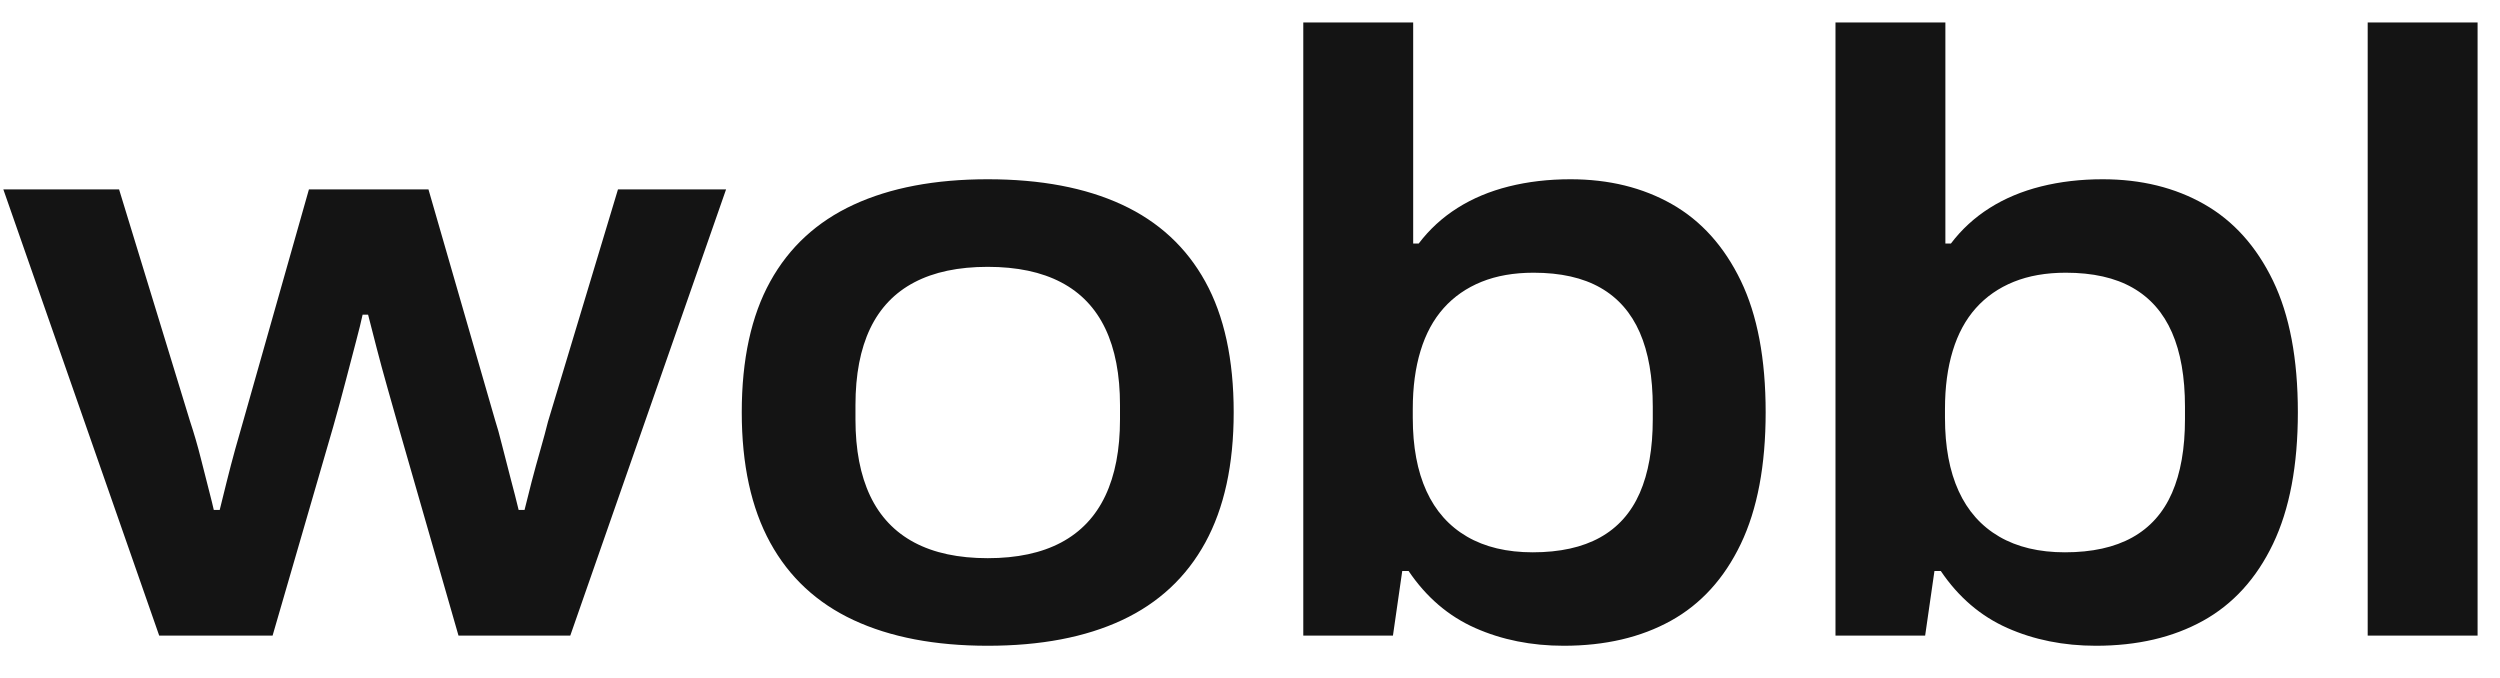
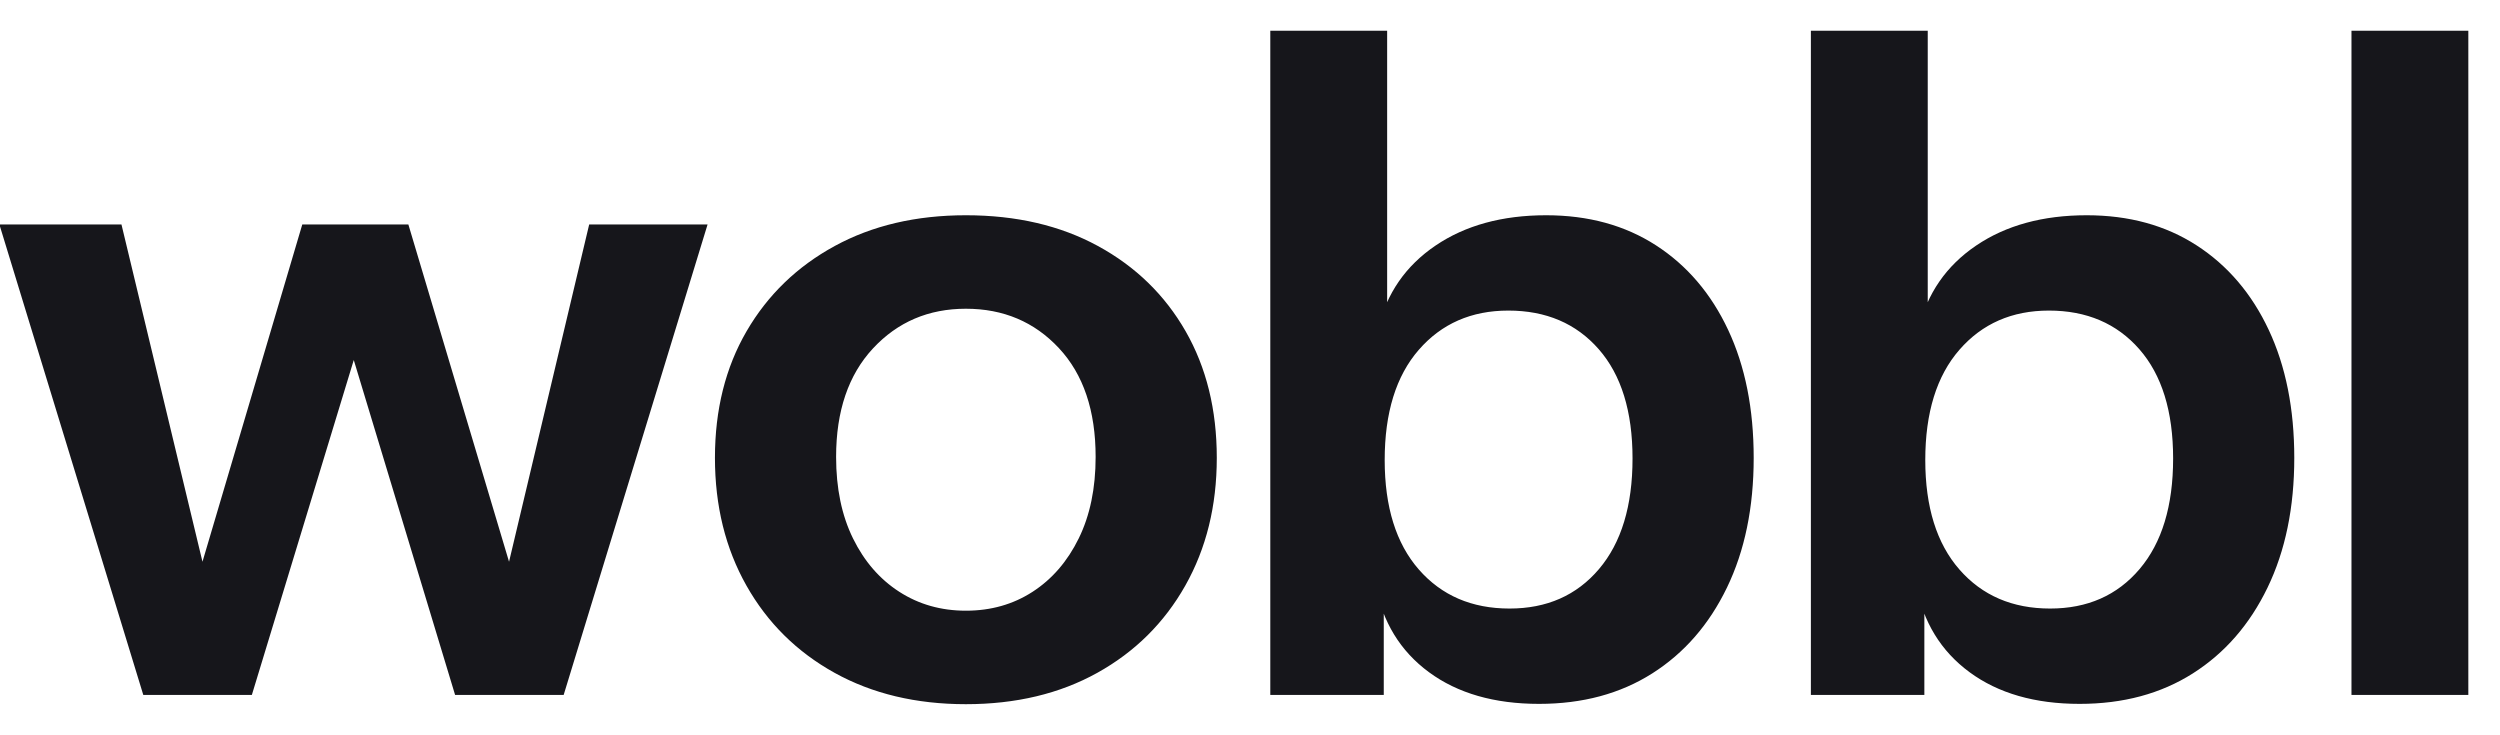
- <svg xmlns="http://www.w3.org/2000/svg" viewBox="0 -30 118 32" role="img" aria-label="wobbl">
-   <path fill="#141414" d="M7.514 0.0 0.158 -21.059H5.621L8.963 -10.138Q9.261 -9.238 9.478 -8.369Q9.696 -7.499 9.864 -6.851Q10.032 -6.203 10.091 -5.93H10.37Q10.51 -6.496 10.699 -7.259Q10.888 -8.022 11.105 -8.809Q11.322 -9.595 11.496 -10.181L14.581 -21.059H20.224L23.371 -10.16Q23.512 -9.734 23.7 -8.975Q23.888 -8.216 24.105 -7.4Q24.323 -6.584 24.48 -5.93H24.758Q24.896 -6.506 25.093 -7.262Q25.291 -8.019 25.509 -8.778Q25.726 -9.536 25.865 -10.098L29.168 -21.059H34.27L26.917 0.0H21.641L18.8 -9.886Q18.563 -10.723 18.286 -11.702Q18.008 -12.682 17.77 -13.603Q17.533 -14.525 17.374 -15.147H17.115Q17.019 -14.694 16.803 -13.878Q16.587 -13.062 16.319 -12.03Q16.051 -10.998 15.73 -9.867L12.866 0.0ZM46.621 0.48Q42.893 0.48 40.294 -0.729Q37.696 -1.938 36.354 -4.387Q35.011 -6.837 35.011 -10.539Q35.011 -14.282 36.354 -16.711Q37.696 -19.141 40.294 -20.34Q42.893 -21.539 46.621 -21.539Q50.37 -21.539 52.958 -20.34Q55.546 -19.141 56.888 -16.711Q58.23 -14.282 58.23 -10.539Q58.23 -6.837 56.888 -4.387Q55.546 -1.938 52.958 -0.729Q50.37 0.48 46.621 0.48ZM46.621 -3.654Q48.694 -3.654 50.086 -4.394Q51.477 -5.134 52.17 -6.596Q52.864 -8.058 52.864 -10.202V-10.877Q52.864 -13.04 52.17 -14.492Q51.477 -15.944 50.086 -16.674Q48.694 -17.405 46.621 -17.405Q44.547 -17.405 43.156 -16.674Q41.765 -15.944 41.071 -14.492Q40.378 -13.04 40.378 -10.877V-10.202Q40.378 -8.058 41.071 -6.596Q41.765 -5.134 43.156 -4.394Q44.547 -3.654 46.621 -3.654ZM73.808 0.48Q71.518 0.48 69.627 -0.359Q67.736 -1.198 66.485 -3.05H66.186L65.747 0.0H61.515V-28.939H66.702V-18.504H66.962Q67.717 -19.502 68.79 -20.182Q69.864 -20.861 71.218 -21.2Q72.571 -21.539 74.126 -21.539Q76.851 -21.539 78.921 -20.36Q80.99 -19.181 82.165 -16.751Q83.339 -14.322 83.339 -10.541Q83.339 -6.778 82.166 -4.328Q80.992 -1.878 78.863 -0.699Q76.734 0.48 73.808 0.48ZM72.346 -3.931Q74.261 -3.931 75.522 -4.631Q76.784 -5.331 77.398 -6.733Q78.011 -8.134 78.011 -10.219V-10.798Q78.011 -12.904 77.398 -14.306Q76.784 -15.709 75.542 -16.418Q74.299 -17.128 72.384 -17.128Q70.99 -17.128 69.927 -16.698Q68.864 -16.267 68.14 -15.456Q67.416 -14.645 67.05 -13.443Q66.683 -12.242 66.683 -10.701V-10.277Q66.683 -8.235 67.327 -6.824Q67.971 -5.413 69.242 -4.672Q70.514 -3.931 72.346 -3.931ZM98.928 0.48Q96.638 0.48 94.747 -0.359Q92.856 -1.198 91.605 -3.05H91.306L90.867 0.0H86.635V-28.939H91.822V-18.504H92.082Q92.837 -19.502 93.91 -20.182Q94.984 -20.861 96.338 -21.2Q97.691 -21.539 99.246 -21.539Q101.971 -21.539 104.041 -20.36Q106.11 -19.181 107.285 -16.751Q108.459 -14.322 108.459 -10.541Q108.459 -6.778 107.286 -4.328Q106.112 -1.878 103.983 -0.699Q101.854 0.48 98.928 0.48ZM97.466 -3.931Q99.381 -3.931 100.642 -4.631Q101.904 -5.331 102.518 -6.733Q103.131 -8.134 103.131 -10.219V-10.798Q103.131 -12.904 102.518 -14.306Q101.904 -15.709 100.662 -16.418Q99.419 -17.128 97.504 -17.128Q96.11 -17.128 95.047 -16.698Q93.984 -16.267 93.26 -15.456Q92.536 -14.645 92.17 -13.443Q91.803 -12.242 91.803 -10.701V-10.277Q91.803 -8.235 92.447 -6.824Q93.091 -5.413 94.362 -4.672Q95.634 -3.931 97.466 -3.931ZM111.755 0.0V-28.939H116.942V0.0Z" />
+ <svg xmlns="http://www.w3.org/2000/svg" viewBox="0.5 -22.6 81.3 23.9" role="img" aria-label="wobbl">
+   <path fill="#16161B" d="M5.16 0.0 0.48 -15.3H4.45L7.21 -3.81H6.93L10.33 -15.3H13.78L17.21 -3.81H16.93L19.66 -15.3H23.51L18.83 0.0H15.3L11.86 -11.37H12.15L8.69 0.0ZM31.91 0.3Q29.48 0.3 27.64 -0.72Q25.8 -1.74 24.775 -3.555Q23.75 -5.37 23.75 -7.71Q23.75 -10.06 24.78 -11.83Q25.81 -13.6 27.645 -14.6Q29.48 -15.6 31.91 -15.6Q34.37 -15.6 36.205 -14.6Q38.04 -13.6 39.055 -11.83Q40.07 -10.06 40.07 -7.71Q40.07 -5.37 39.045 -3.555Q38.02 -1.74 36.185 -0.72Q34.35 0.3 31.91 0.3ZM31.91 -2.74Q33.13 -2.74 34.08 -3.355Q35.03 -3.97 35.58 -5.09Q36.13 -6.21 36.13 -7.74Q36.13 -10 34.935 -11.28Q33.74 -12.56 31.91 -12.56Q30.09 -12.56 28.89 -11.27Q27.69 -9.98 27.69 -7.74Q27.69 -6.21 28.24 -5.09Q28.79 -3.97 29.745 -3.355Q30.7 -2.74 31.91 -2.74ZM50.55 0.29Q48.37 0.29 46.97 -0.74Q45.57 -1.77 45.23 -3.59L45.5 -3.63V0.0H41.81V-21.6H45.61V-11.85L45.32 -11.92Q45.73 -13.63 47.185 -14.615Q48.64 -15.6 50.78 -15.6Q52.84 -15.6 54.355 -14.62Q55.87 -13.64 56.7 -11.87Q57.53 -10.1 57.53 -7.71Q57.53 -5.29 56.66 -3.49Q55.79 -1.69 54.23 -0.7Q52.67 0.29 50.55 0.29ZM49.59 -2.81Q51.41 -2.81 52.5 -4.095Q53.59 -5.38 53.59 -7.69Q53.59 -9.99 52.49 -11.245Q51.39 -12.5 49.55 -12.5Q47.75 -12.5 46.64 -11.225Q45.53 -9.95 45.53 -7.64Q45.53 -5.35 46.64 -4.08Q47.75 -2.81 49.59 -2.81ZM68.13 0.29Q65.95 0.29 64.55 -0.74Q63.15 -1.77 62.81 -3.59L63.08 -3.63V0.0H59.39V-21.6H63.19V-11.85L62.9 -11.92Q63.31 -13.63 64.765 -14.615Q66.22 -15.6 68.36 -15.6Q70.42 -15.6 71.935 -14.62Q73.45 -13.64 74.28 -11.87Q75.11 -10.1 75.11 -7.71Q75.11 -5.29 74.24 -3.49Q73.37 -1.69 71.81 -0.7Q70.25 0.29 68.13 0.29ZM67.17 -2.81Q68.99 -2.81 70.08 -4.095Q71.17 -5.38 71.17 -7.69Q71.17 -9.99 70.07 -11.245Q68.97 -12.5 67.13 -12.5Q65.33 -12.5 64.22 -11.225Q63.11 -9.95 63.11 -7.64Q63.11 -5.35 64.22 -4.08Q65.33 -2.81 67.17 -2.81ZM76.97 0.0V-21.6H80.77V0.0Z" />
</svg>
